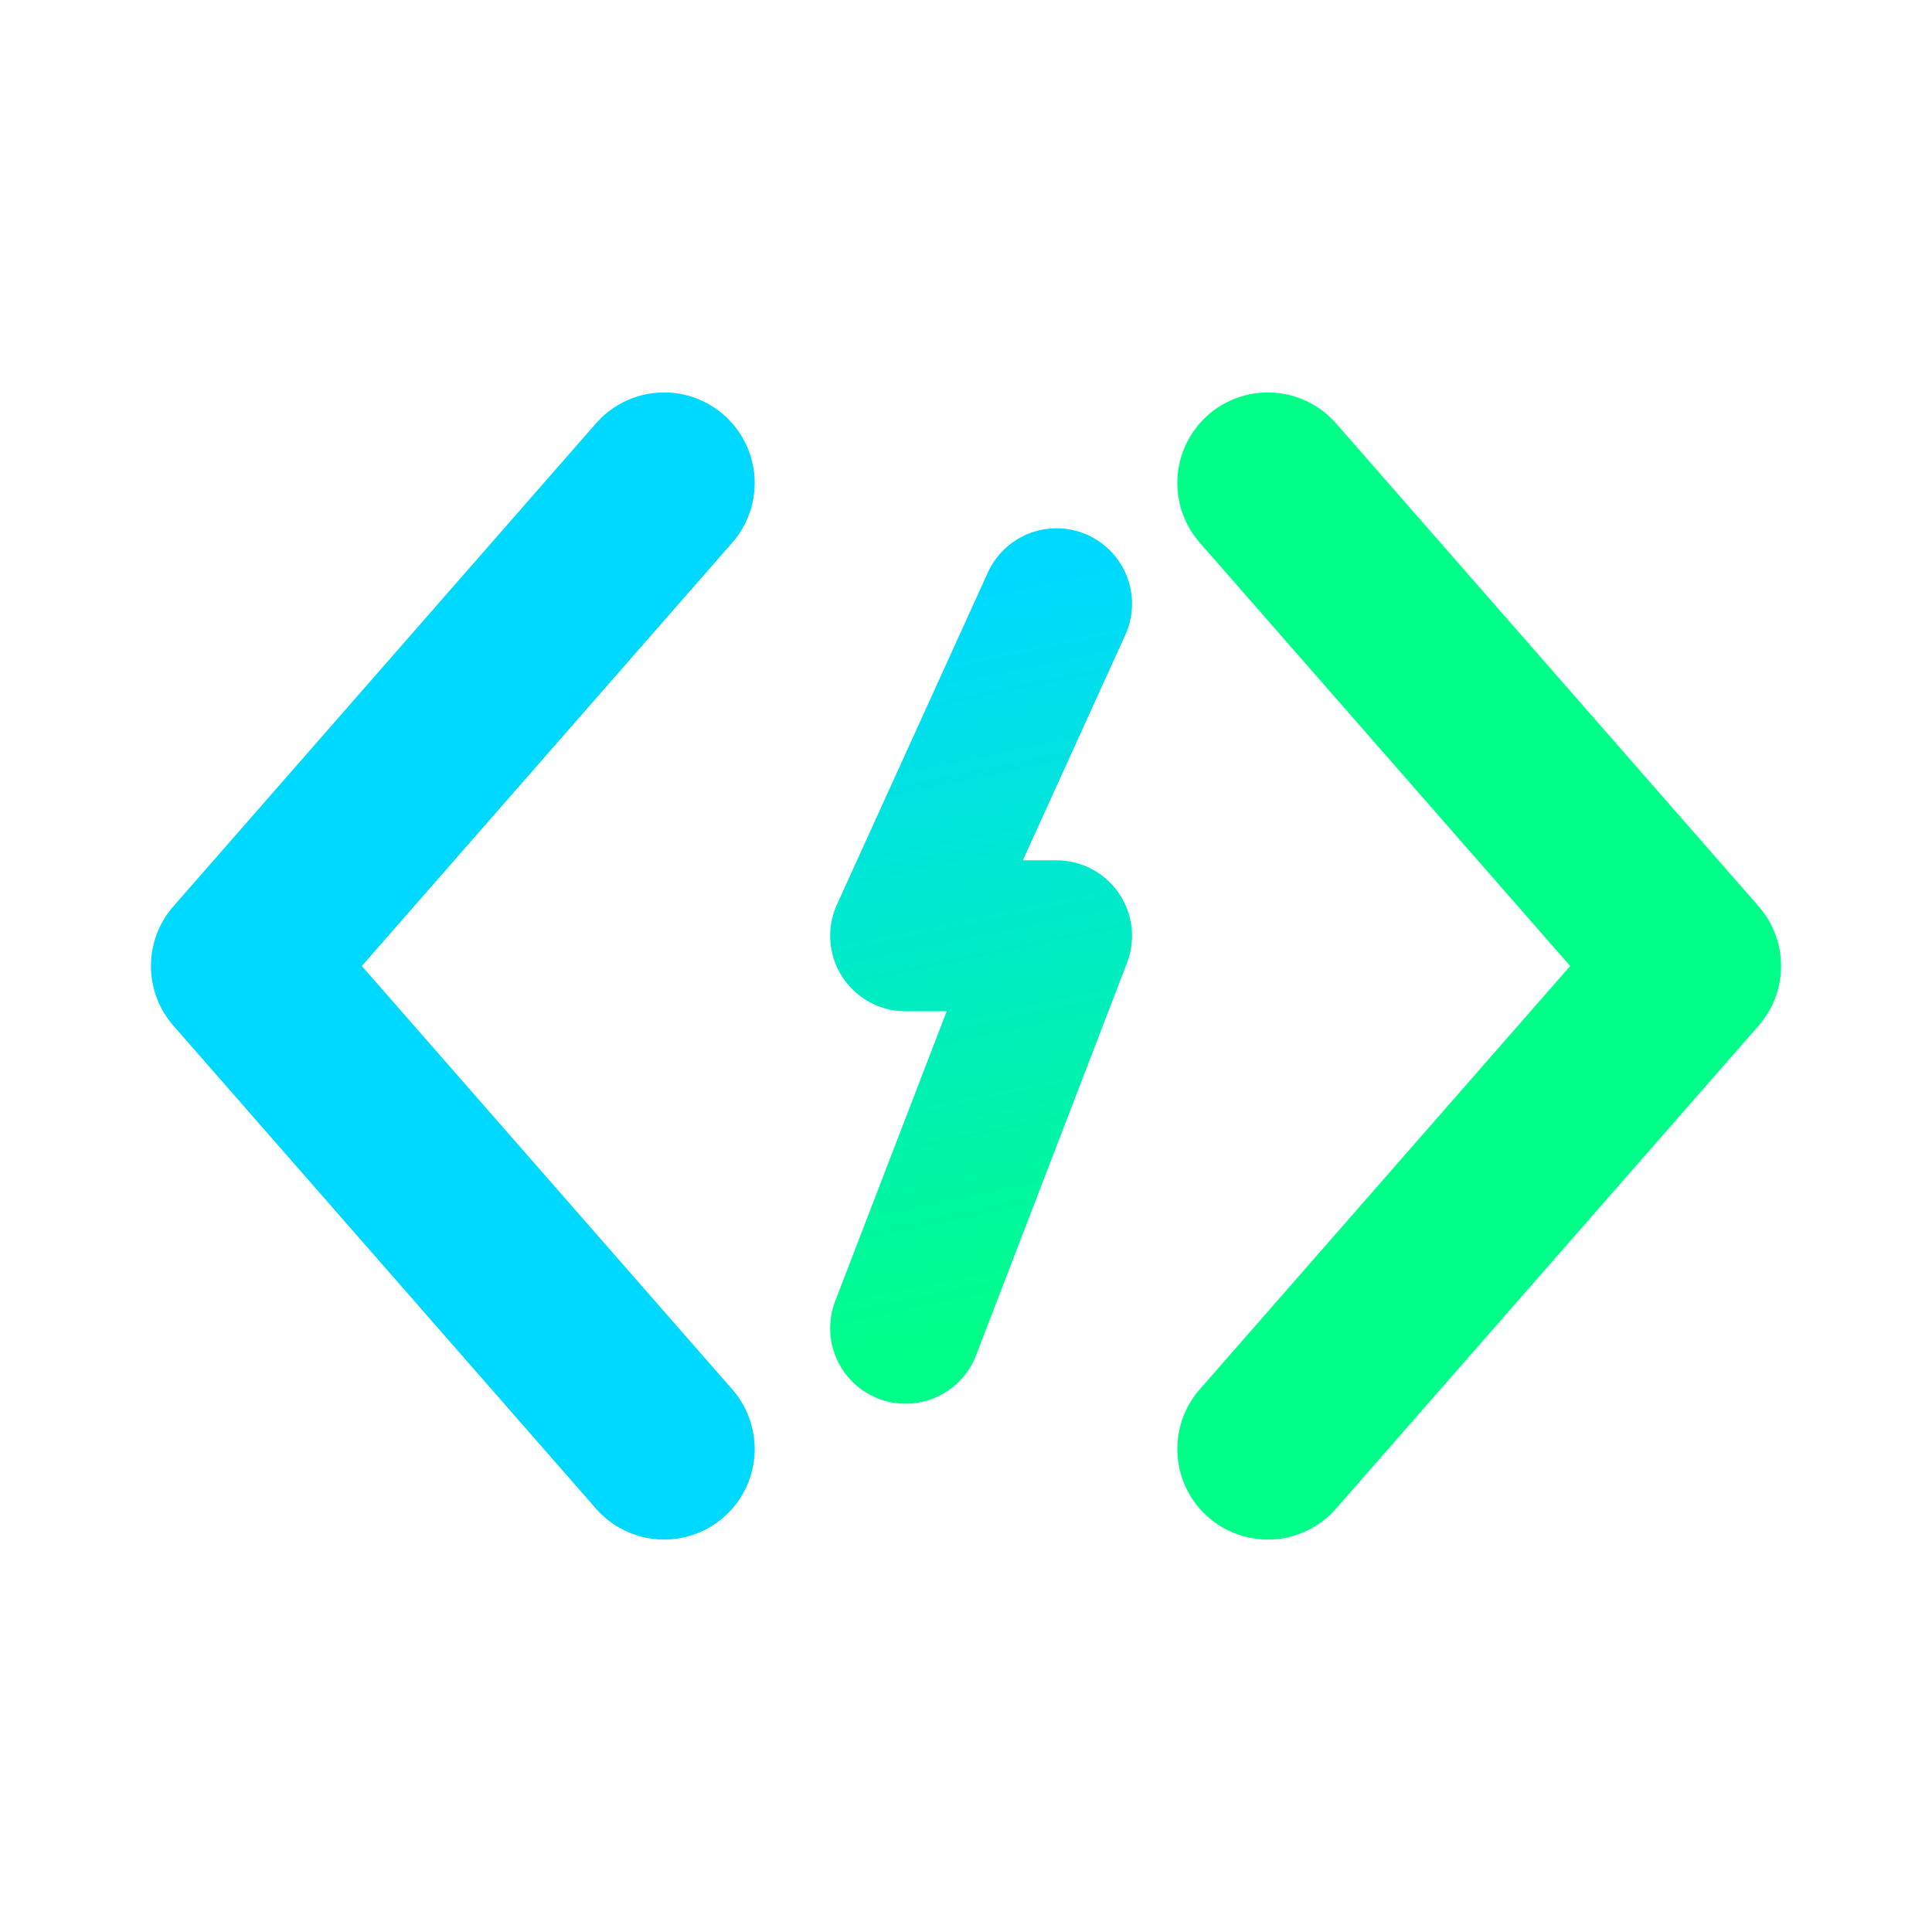
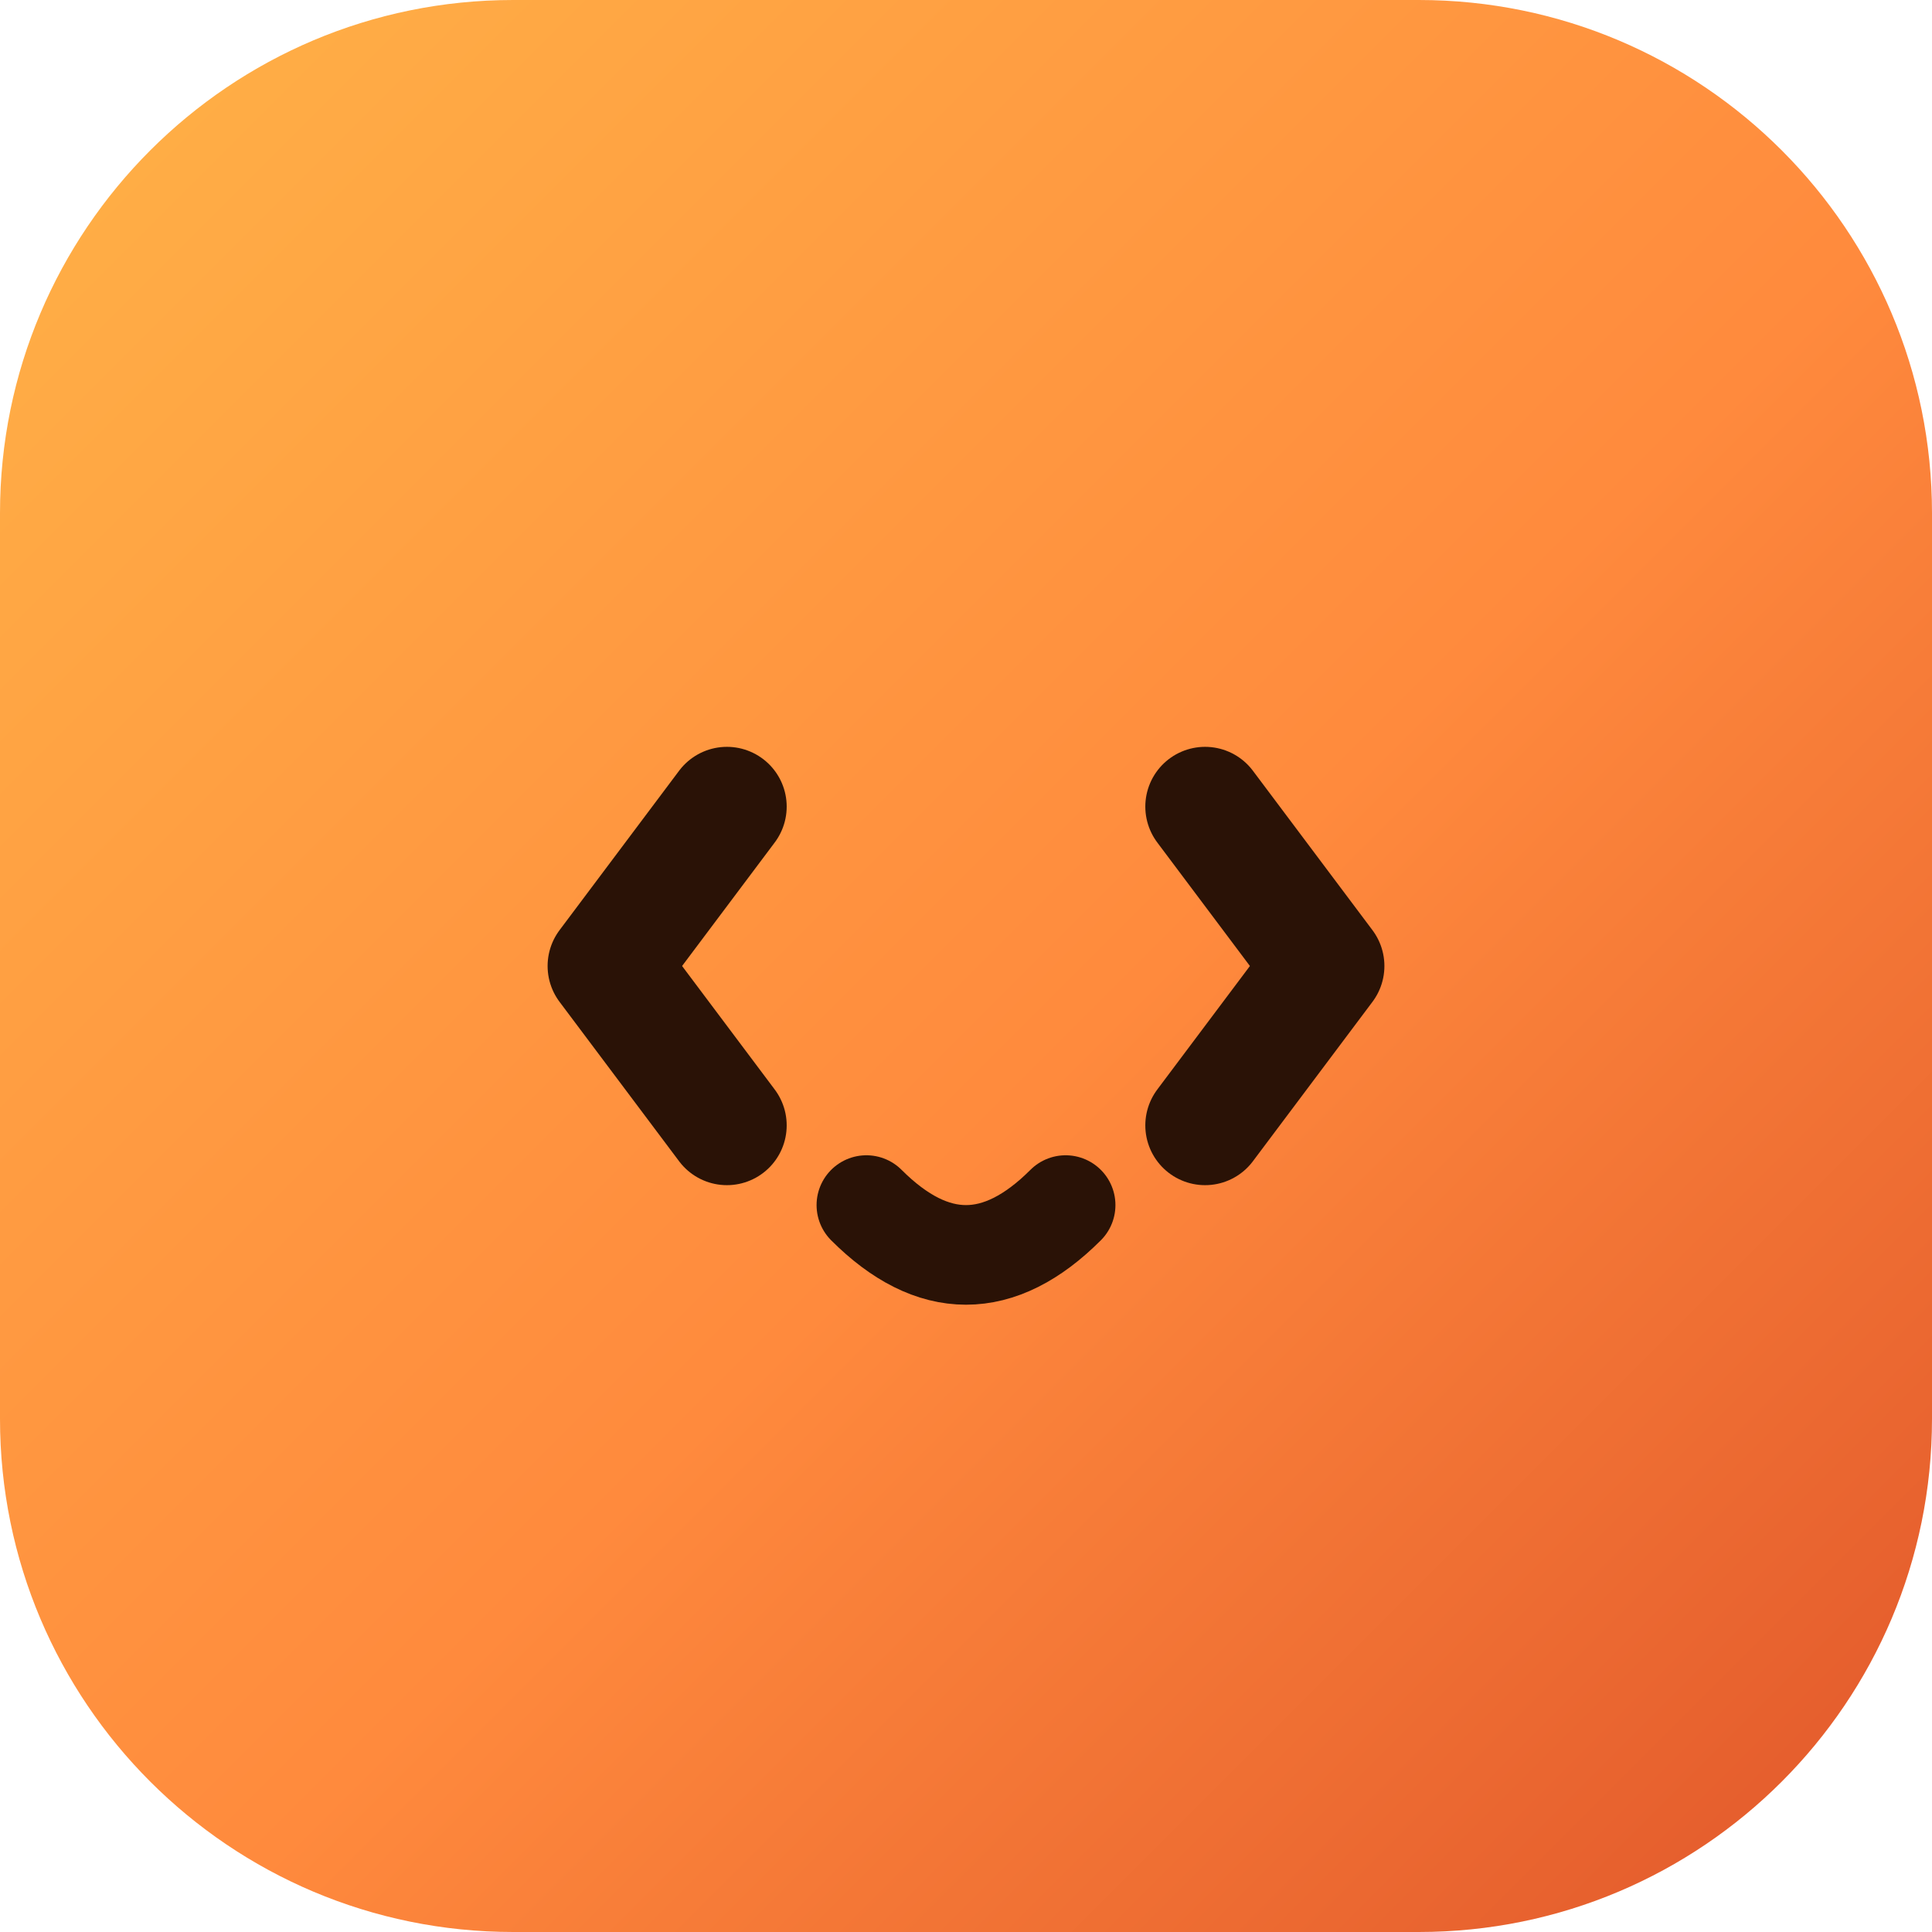
- <svg xmlns="http://www.w3.org/2000/svg" viewBox="0 0 32 32" fill="none">
-   <path d="M11 8L4 16L11 24" stroke="#00d9ff" stroke-width="3" stroke-linecap="round" stroke-linejoin="round" />
-   <path d="M21 8L28 16L21 24" stroke="#00ff88" stroke-width="3" stroke-linecap="round" stroke-linejoin="round" />
-   <path d="M17.5 10L15 15.5H17.5L15 22" stroke="url(#spark)" stroke-width="2.5" stroke-linecap="round" stroke-linejoin="round" />
+ <svg xmlns="http://www.w3.org/2000/svg" viewBox="0 0 64 64" width="64" height="64">
  <defs>
-     <linearGradient id="spark" x1="15" y1="10" x2="17.5" y2="22" gradientUnits="userSpaceOnUse">
-       <stop stop-color="#00d9ff" />
-       <stop offset="1" stop-color="#00ff88" />
+     <linearGradient id="sg" x1="0" y1="0" x2="1" y2="1">
+       <stop offset="0" stop-color="#ffb347" />
+       <stop offset=".55" stop-color="#ff8a3d" />
+       <stop offset="1" stop-color="#e0552a" />
    </linearGradient>
  </defs>
+   <rect width="64" height="64" rx="17" fill="url(#sg)" />
+   <g transform="translate(10.88 10.88) scale(0.66)" stroke="#2a1206" stroke-linecap="round" stroke-linejoin="round" fill="none">
+     <path d="M20 24 14 32 20 40" stroke-width="6" />
+     <path d="M44 24 50 32 44 40" stroke-width="6" />
+     <path d="M27 44Q32 49 37 44" stroke-width="5" />
+   </g>
</svg>
